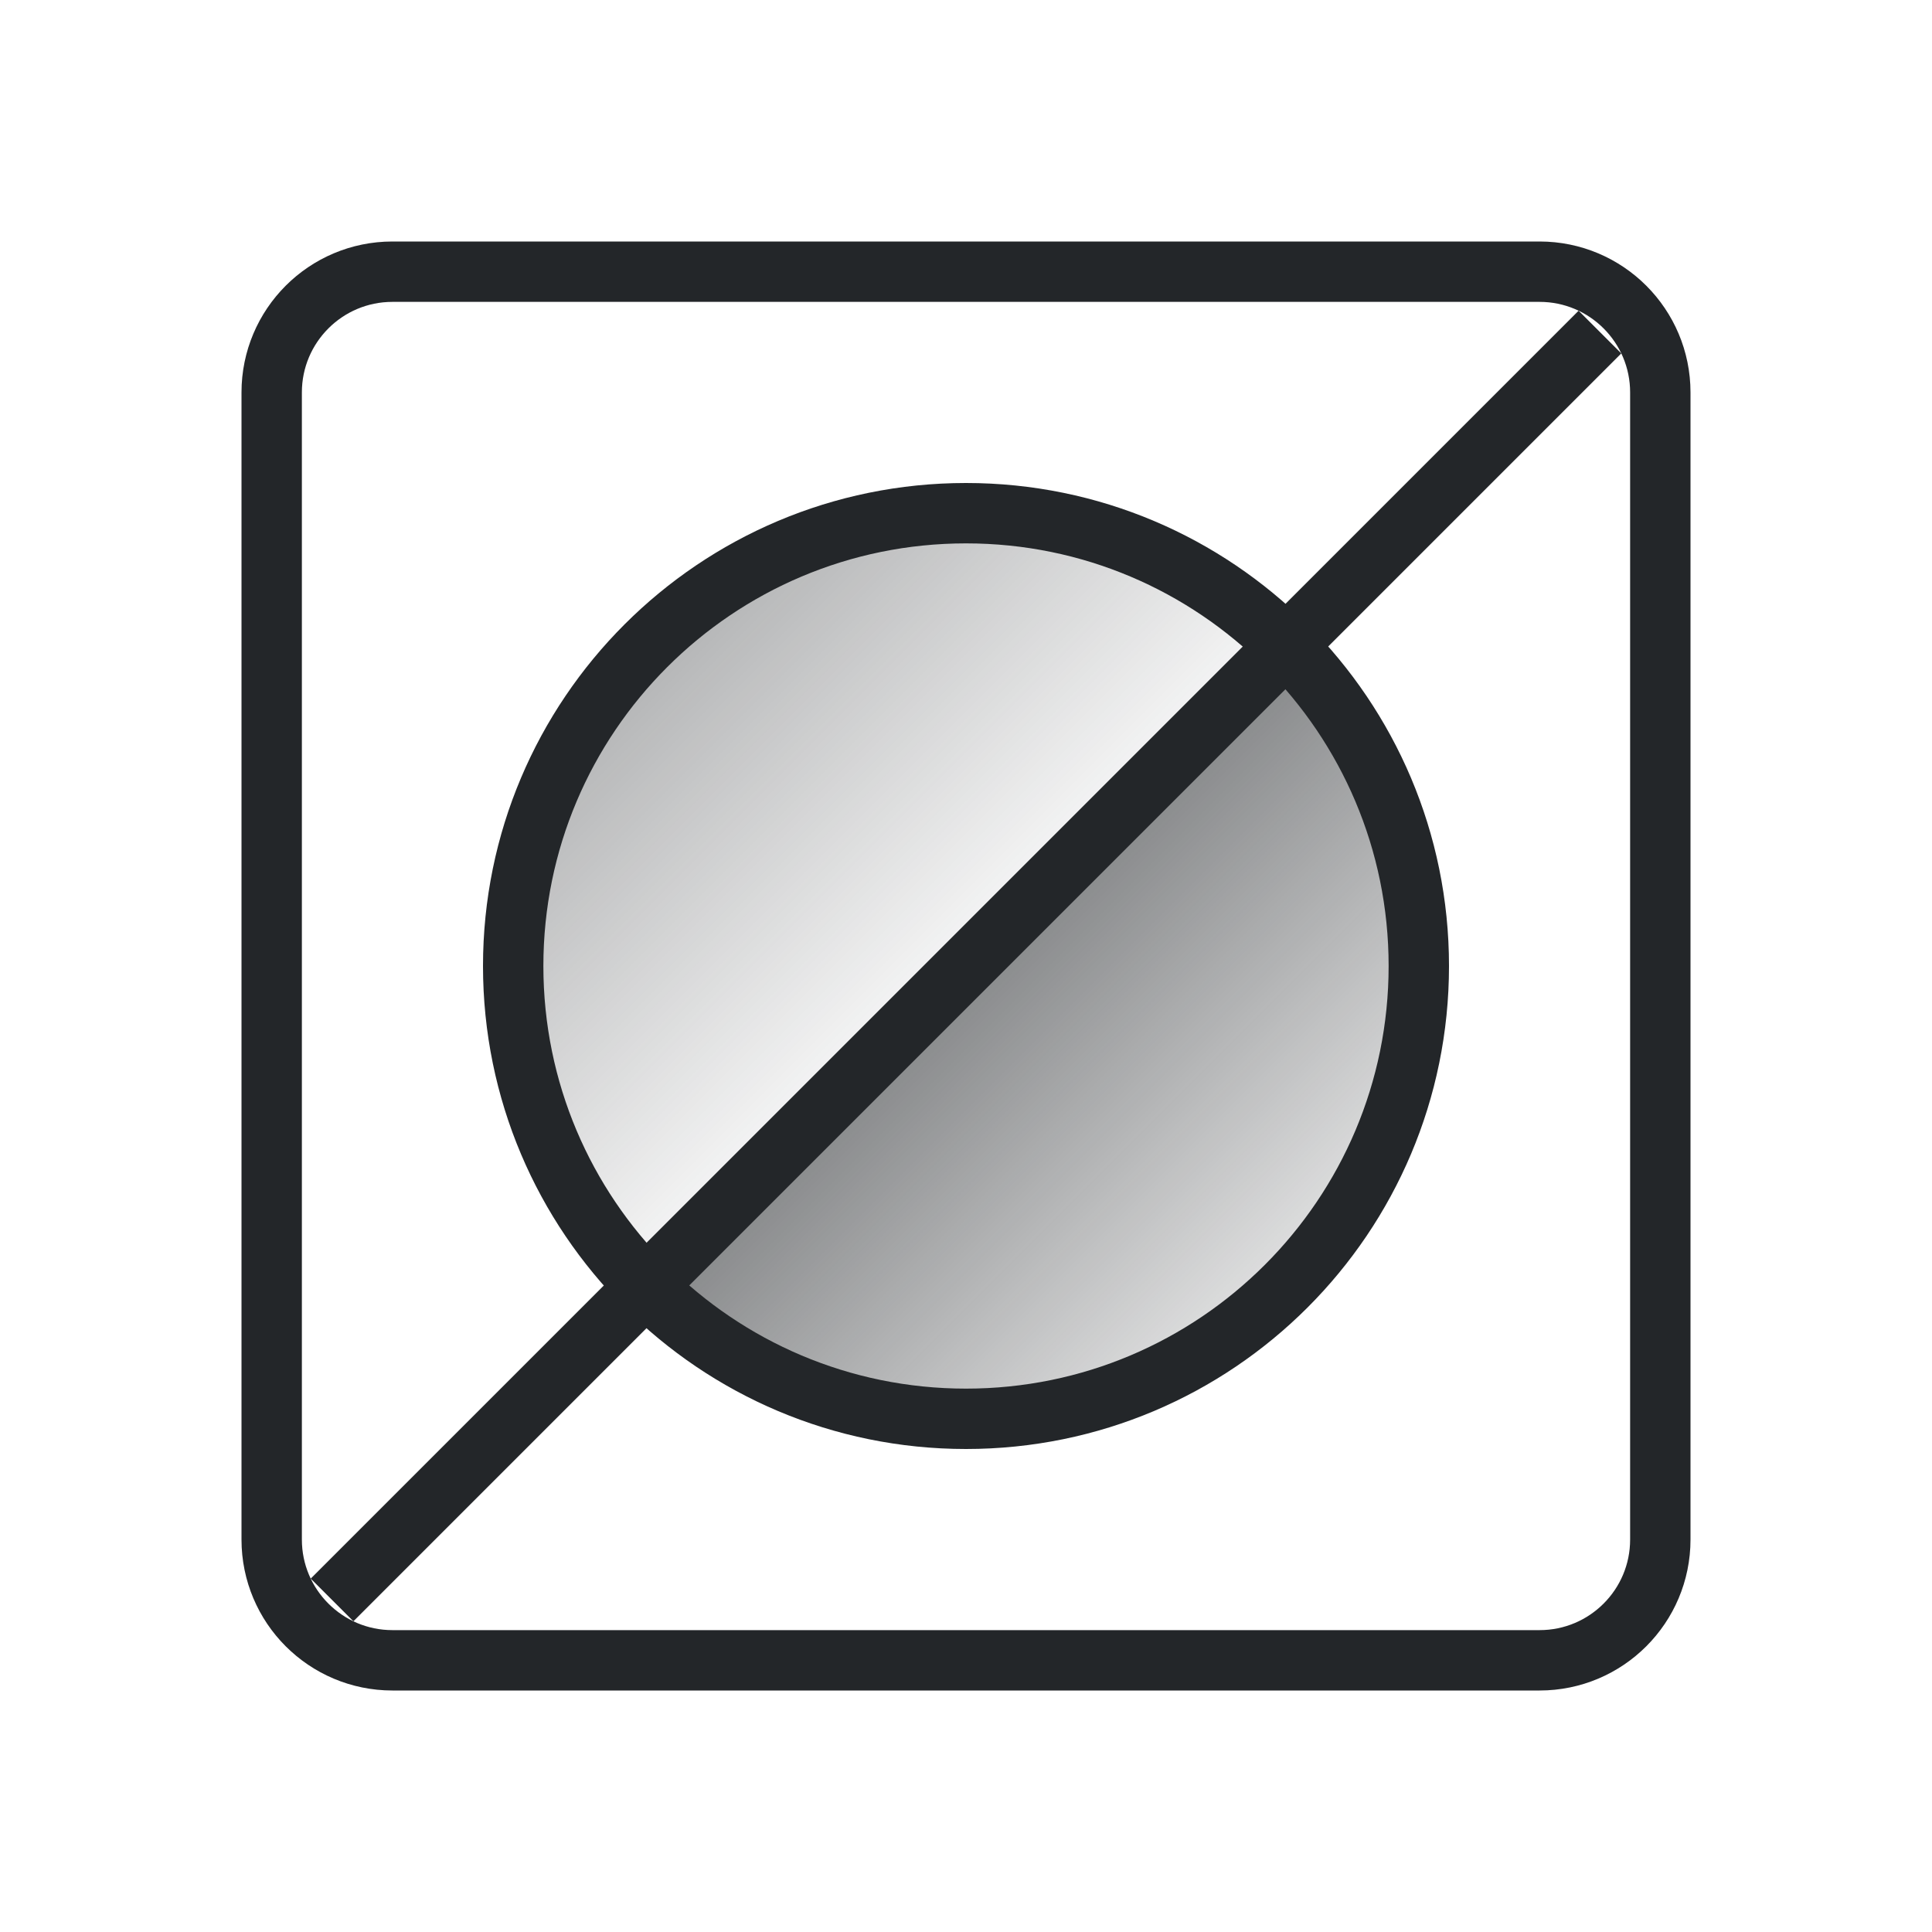
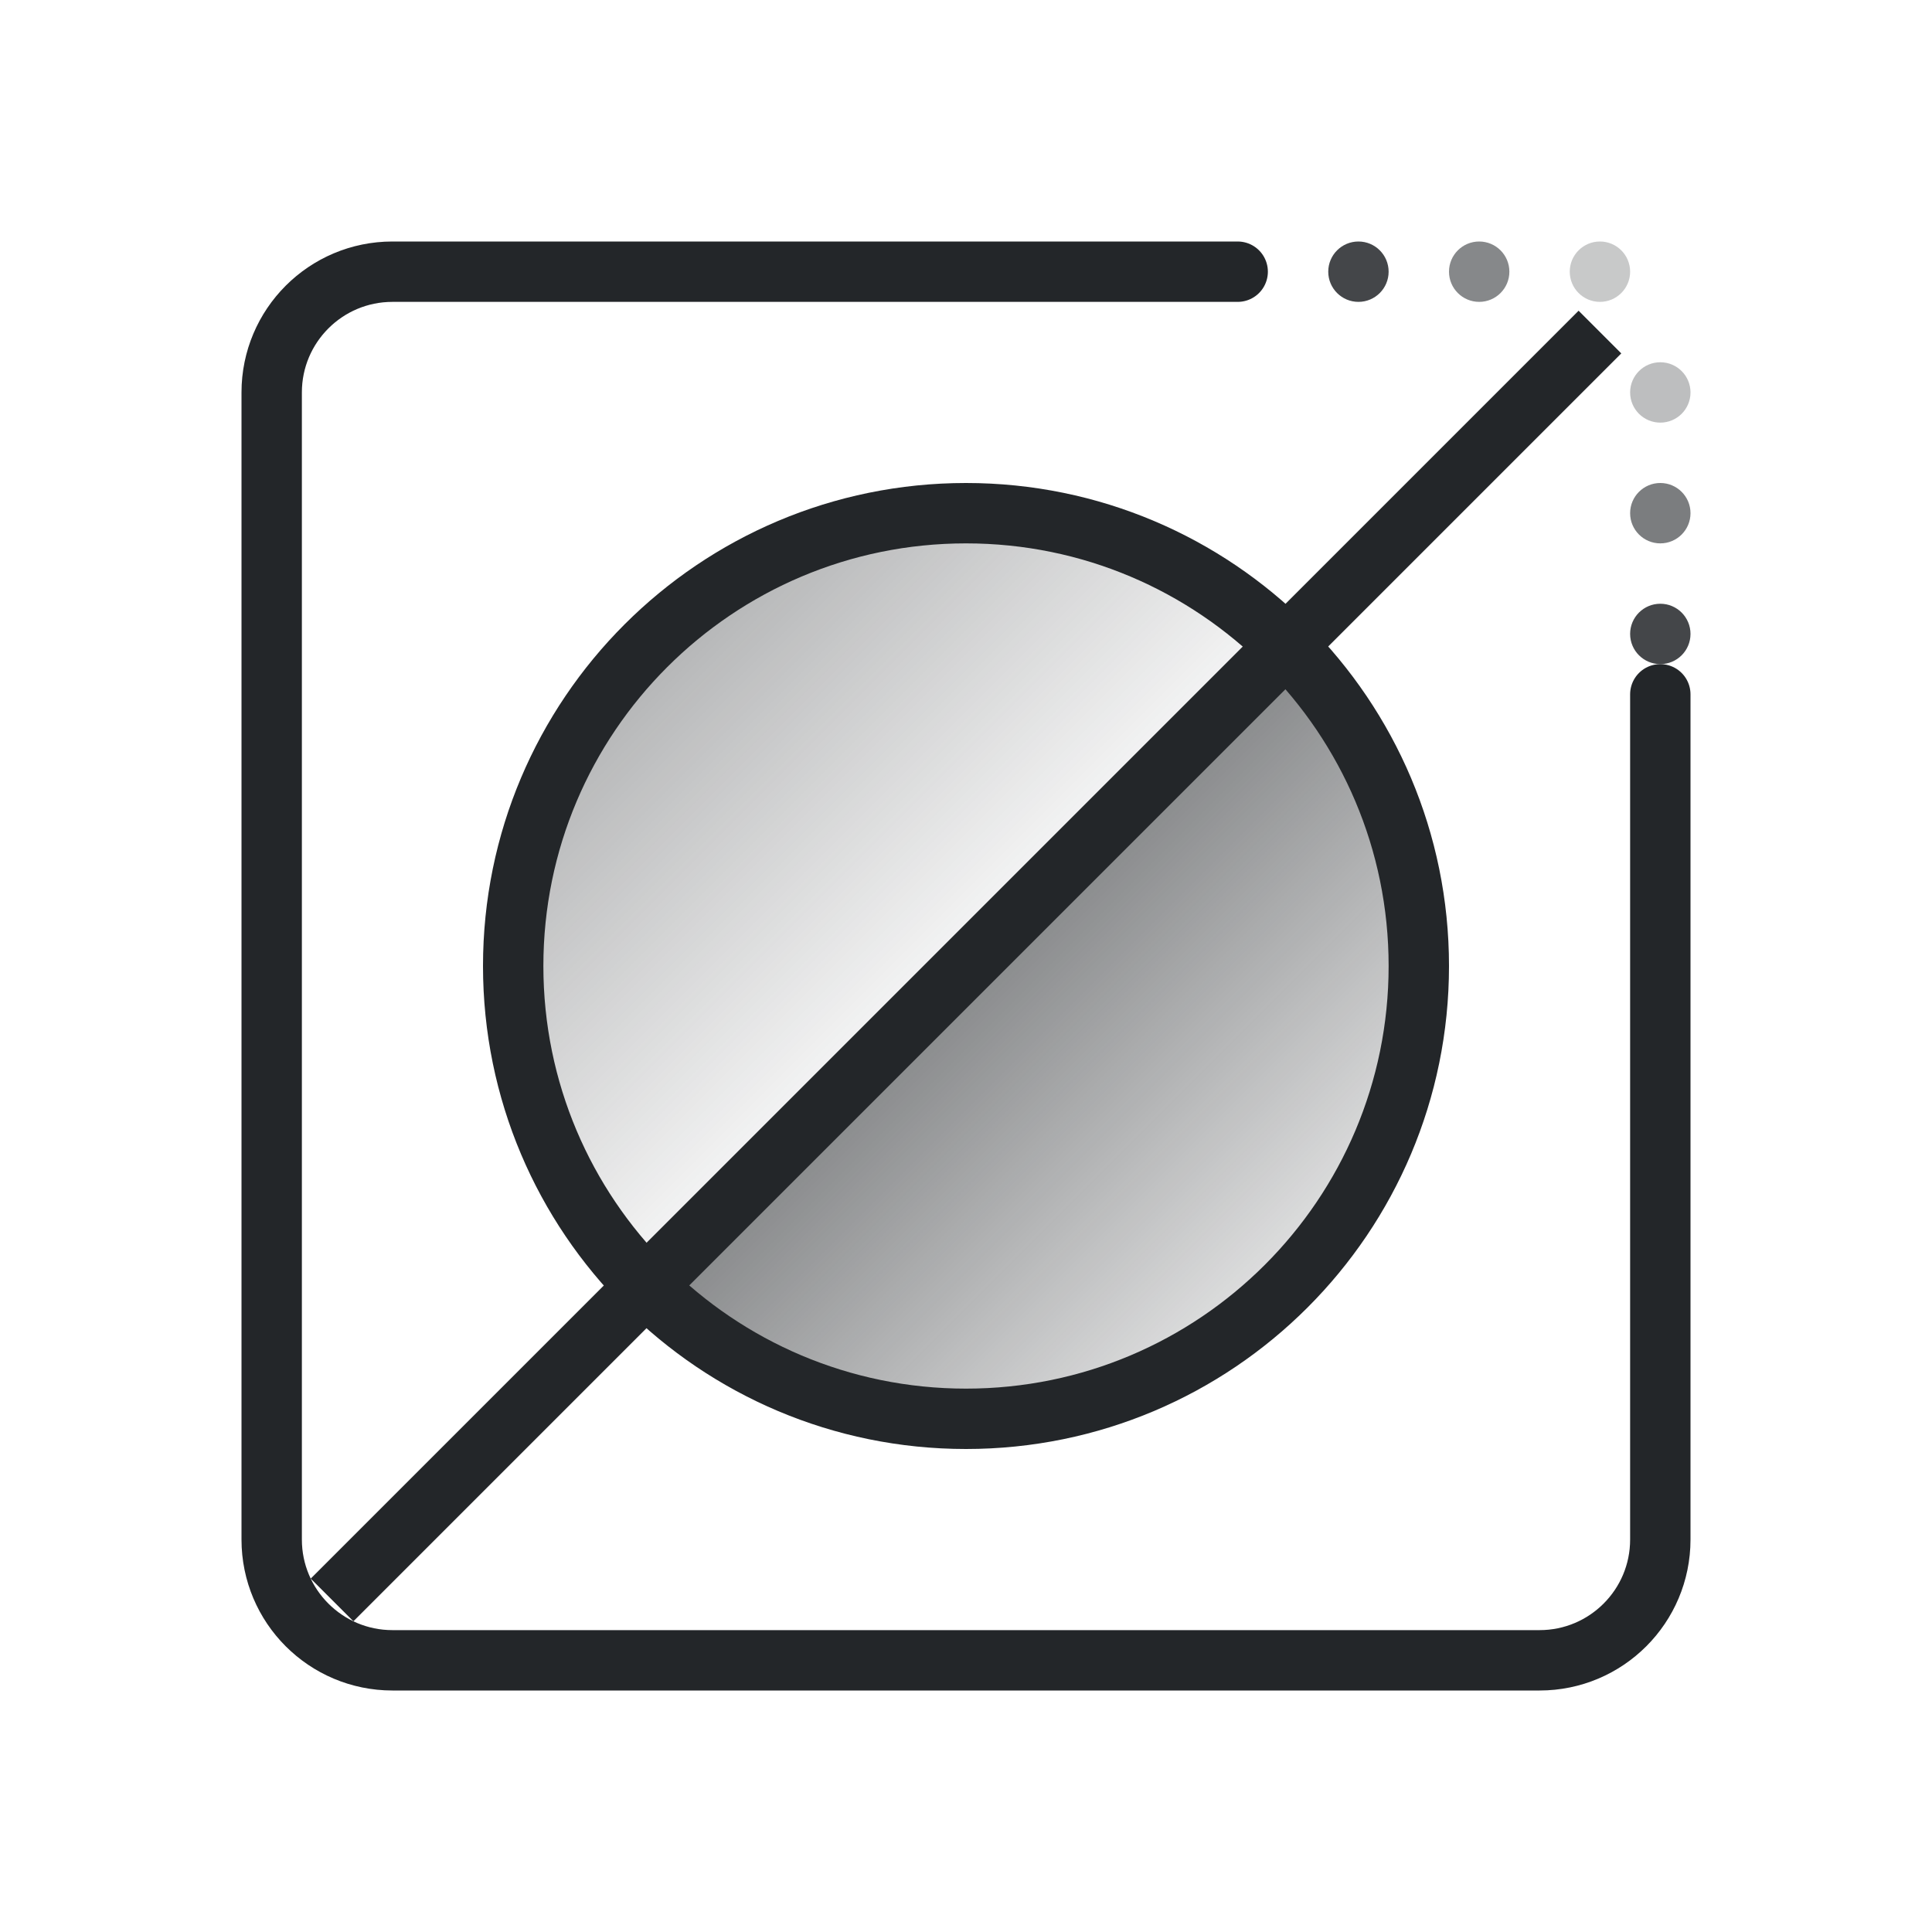
<svg xmlns="http://www.w3.org/2000/svg" width="32" height="32" viewBox="0 0 32 32">
  <defs>
    <style id="current-color-scheme">.ColorScheme-Text{color:#232629}</style>
    <linearGradient id="invert" gradientUnits="userSpaceOnUse" x1="10.5" y1="10.5" x2="21.5" y2="21.5">
      <stop class="ColorScheme-Text" offset="0" stop-color="currentColor" stop-opacity=".36" />
      <stop class="ColorScheme-Text" offset=".5" stop-color="currentColor" stop-opacity=".04" />
      <stop class="ColorScheme-Text" offset=".5" stop-color="currentColor" stop-opacity=".55" />
      <stop class="ColorScheme-Text" offset="1" stop-color="currentColor" stop-opacity=".12" />
    </linearGradient>
  </defs>
  <g class="ColorScheme-Text" stroke="currentColor">
-     <rect x="4.5" y="4.5" width="23" height="23" rx="2" fill="none" stroke="currentColor" class="ColorScheme-Text" />
+     <path d="M20.5 4.5h-14a2 2 0 0 0-2 2v19a2 2 0 0 0 2 2h19a2 2 0 0 0 2-2v-14" stroke="currentColor" fill="none" stroke-linecap="round" class="ColorScheme-Text" />
+     <circle cx="22.5" cy="4.5" r=".5" opacity=".85" fill="currentColor" stroke="none" class="ColorScheme-Text" />
+     <circle cx="24.5" cy="4.5" r=".5" opacity=".55" fill="currentColor" stroke="none" class="ColorScheme-Text" />
+     <circle cx="26.5" cy="4.5" r=".5" opacity=".25" fill="currentColor" stroke="none" class="ColorScheme-Text" />
+     <circle cx="27.5" cy="6.5" r=".5" opacity=".3" fill="currentColor" stroke="none" class="ColorScheme-Text" />
+     <circle cx="27.5" cy="8.5" r=".5" opacity=".6" fill="currentColor" stroke="none" class="ColorScheme-Text" />
+     <circle cx="27.5" cy="10.5" r=".5" opacity=".85" fill="currentColor" stroke="none" class="ColorScheme-Text" />
    <circle cx="16" cy="16" r="7.5" fill="url(#invert)" stroke="currentColor" class="ColorScheme-Text" />
    <path d="M5.5 26.5 26.5 5.5" fill="none" stroke="currentColor" class="ColorScheme-Text" />
  </g>
</svg>
